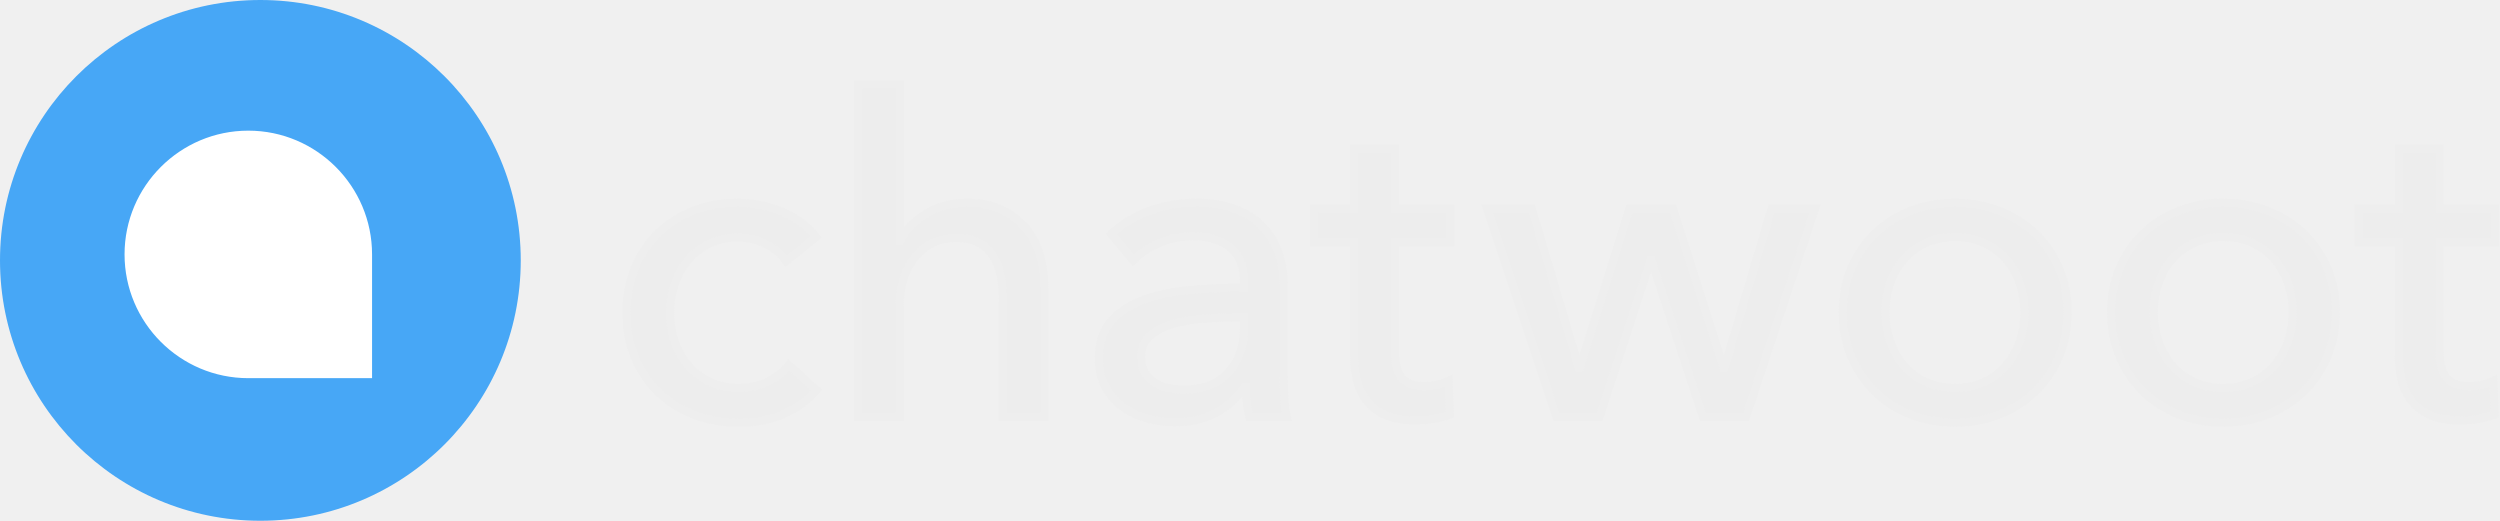
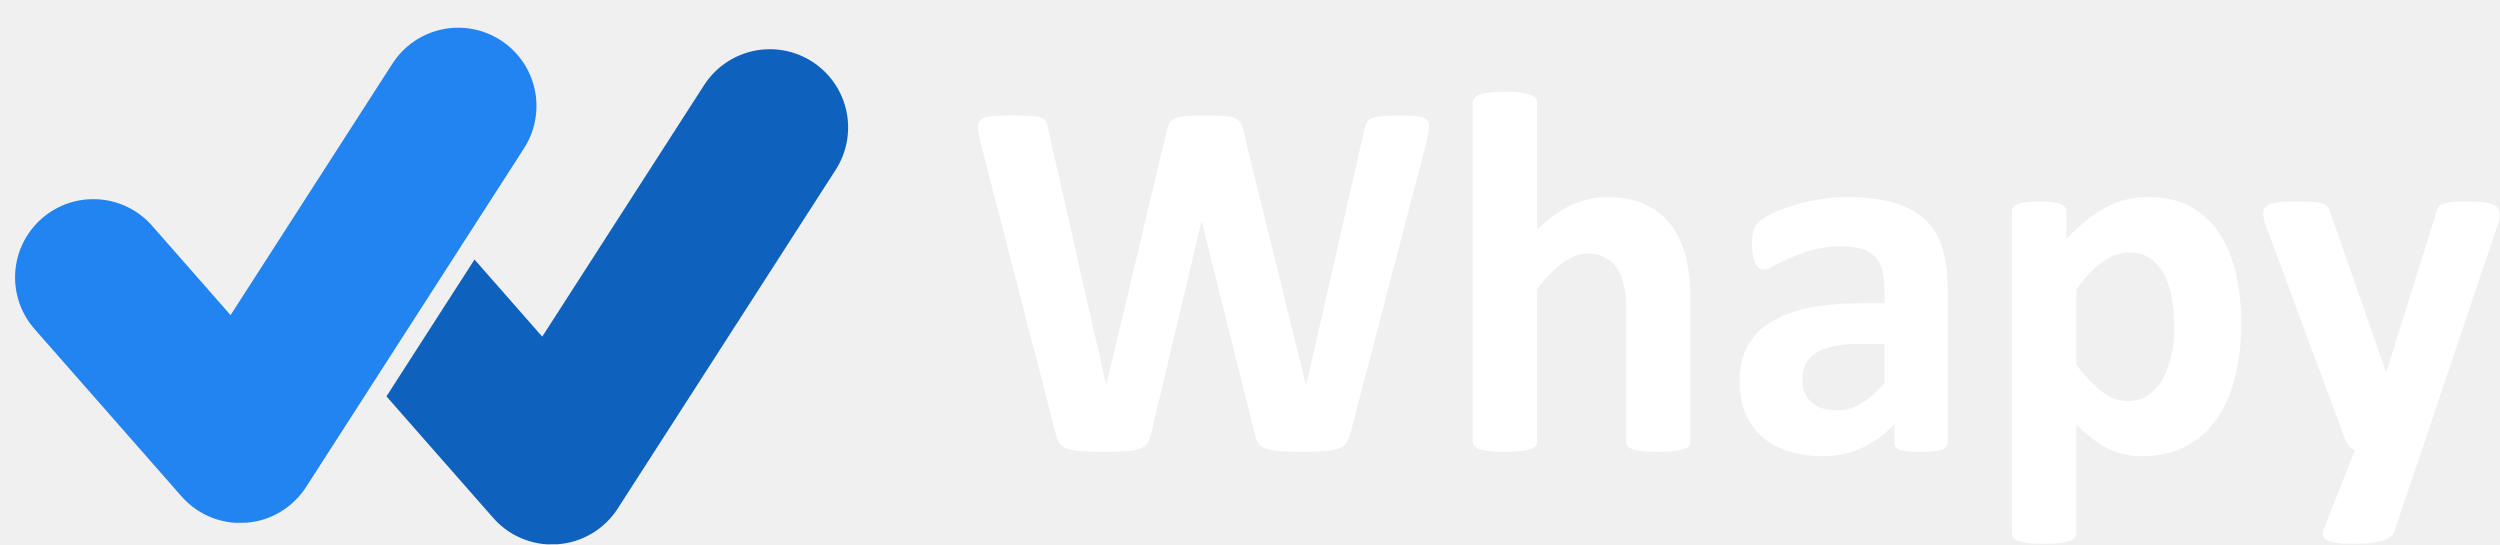
- <svg xmlns="http://www.w3.org/2000/svg" width="2458px" height="512px" viewBox="0 0 2458 512" version="1.1">
-   <g id="Page-1" stroke="none" stroke-width="1" fill="none" fill-rule="evenodd">
-     <g id="logo" fill-rule="nonzero">
-       <g id="woot-log">
-         <circle id="Oval" fill="#47A7F6" cx="256" cy="256" r="256" />
-         <path d="M362.808,368.808 L244.123,368.808 C178.699,368.808 125.457,315.562 125.457,250.122 C125.457,184.703 178.699,131.457 244.124,131.457 C309.565,131.457 362.808,184.703 362.808,250.122 L362.808,368.808 Z" id="Fill-1" stroke="#FFFFFF" stroke-width="6" fill="#FFFFFF" />
-       </g>
-       <path d="M772.982,256.848 C768.658,250.217 762.171,244.667 753.522,240.198 C744.872,235.73 735.647,233.495 725.844,233.495 C715.177,233.495 705.735,235.513 697.518,239.55 C689.302,243.586 682.31,248.992 676.544,255.767 C670.778,262.542 666.381,270.398 663.354,279.336 C660.327,288.273 658.813,297.643 658.813,307.446 C658.813,317.248 660.327,326.618 663.354,335.555 C666.381,344.493 670.778,352.349 676.544,359.124 C682.31,365.899 689.374,371.305 697.735,375.341 C706.095,379.378 715.609,381.396 726.277,381.396 C736.656,381.396 746.098,379.378 754.603,375.341 C763.108,371.305 770.099,365.827 775.577,358.908 L802.822,383.558 C794.173,393.649 783.361,401.505 770.387,407.127 C757.414,412.749 742.71,415.56 726.277,415.56 C710.42,415.56 695.789,412.965 682.382,407.776 C668.976,402.586 657.372,395.307 647.569,385.937 C637.767,376.567 630.055,365.251 624.433,351.989 C618.811,338.727 616,323.879 616,307.446 C616,291.3 618.739,276.597 624.217,263.335 C629.695,250.073 637.335,238.685 647.137,229.171 C656.939,219.657 668.544,212.305 681.95,207.115 C695.356,201.926 709.843,199.331 725.412,199.331 C739.827,199.331 754.17,202.214 768.441,207.98 C782.713,213.746 794.028,222.107 802.389,233.063 L772.982,256.848 Z M885.421,236.09 C890.322,225.999 898.683,217.35 910.504,210.143 C922.324,202.935 935.586,199.331 950.29,199.331 C963.552,199.331 974.94,201.565 984.454,206.034 C993.968,210.503 1001.896,216.485 1008.239,223.981 C1014.582,231.477 1019.267,240.27 1022.294,250.361 C1025.321,260.452 1026.835,271.263 1026.835,282.795 L1026.835,409.938 L986.184,409.938 L986.184,296.634 C986.184,288.273 985.535,280.345 984.238,272.849 C982.94,265.353 980.562,258.722 977.102,252.956 C973.643,247.19 968.958,242.577 963.047,239.117 C957.137,235.658 949.425,233.928 939.911,233.928 C923.766,233.928 910.504,240.054 900.125,252.307 C889.746,264.56 884.556,280.921 884.556,301.391 L884.556,409.938 L843.905,409.938 L843.905,83 L884.556,83 L884.556,236.09 L885.421,236.09 Z M1223.171,277.174 C1223.171,261.893 1218.558,250.577 1209.332,243.226 C1200.106,235.874 1187.853,232.198 1172.573,232.198 C1161.041,232.198 1150.157,234.432 1139.923,238.901 C1129.688,243.37 1121.111,249.064 1114.191,255.983 L1092.568,230.036 C1102.659,220.522 1114.984,213.026 1129.544,207.548 C1144.103,202.07 1159.743,199.331 1176.465,199.331 C1191.169,199.331 1203.926,201.421 1214.738,205.602 C1225.549,209.782 1234.415,215.476 1241.334,222.684 C1248.253,229.892 1253.443,238.396 1256.902,248.199 C1260.362,258.001 1262.092,268.524 1262.092,279.768 L1262.092,369.287 C1262.092,376.206 1262.308,383.486 1262.741,391.126 C1263.173,398.766 1263.966,405.037 1265.119,409.938 L1228.36,409.938 C1226.054,400.136 1224.9,390.333 1224.9,380.531 L1223.603,380.531 C1216.107,391.487 1206.665,399.991 1195.277,406.046 C1183.889,412.1 1170.411,415.128 1154.842,415.128 C1146.77,415.128 1138.337,414.046 1129.544,411.884 C1120.75,409.722 1112.75,406.19 1105.542,401.289 C1098.334,396.388 1092.352,389.901 1087.595,381.828 C1082.838,373.756 1080.46,363.809 1080.46,351.989 C1080.46,336.42 1084.64,324.095 1093.001,315.014 C1101.362,305.932 1112.317,299.013 1125.868,294.256 C1139.418,289.499 1154.698,286.399 1171.708,284.958 C1188.718,283.516 1205.872,282.795 1223.171,282.795 L1223.171,277.174 Z M1213.224,312.203 C1203.133,312.203 1192.682,312.635 1181.871,313.5 C1171.059,314.365 1161.257,316.095 1152.464,318.689 C1143.67,321.284 1136.391,325.176 1130.625,330.366 C1124.859,335.555 1121.976,342.475 1121.976,351.124 C1121.976,357.178 1123.201,362.224 1125.651,366.26 C1128.102,370.296 1131.345,373.612 1135.382,376.206 C1139.418,378.801 1143.887,380.603 1148.788,381.612 C1153.689,382.621 1158.734,383.126 1163.924,383.126 C1182.952,383.126 1197.584,377.432 1207.818,366.044 C1218.053,354.655 1223.171,340.312 1223.171,323.014 L1223.171,312.203 L1213.224,312.203 Z M1425.993,238.252 L1371.504,238.252 L1371.504,345.069 C1371.504,357.467 1373.81,366.332 1378.423,371.666 C1383.036,376.999 1390.388,379.666 1400.478,379.666 C1404.226,379.666 1408.263,379.234 1412.587,378.369 C1416.912,377.504 1420.804,376.206 1424.264,374.477 L1425.561,407.776 C1420.66,409.506 1415.254,410.875 1409.344,411.884 C1403.433,412.893 1397.307,413.398 1390.964,413.398 C1371.648,413.398 1356.872,408.064 1346.637,397.397 C1336.402,386.729 1331.285,370.729 1331.285,349.394 L1331.285,238.252 L1291.931,238.252 L1291.931,204.953 L1331.285,204.953 L1331.285,146.139 L1371.504,146.139 L1371.504,204.953 L1425.993,204.953 L1425.993,238.252 Z M1506.078,204.953 L1552.351,361.503 L1553.216,361.503 L1602.083,204.953 L1644.897,204.953 L1694.629,361.503 L1695.494,361.503 L1741.767,204.953 L1784.581,204.953 L1716.685,409.938 L1674.304,409.938 L1623.706,255.983 L1622.841,255.983 L1572.676,409.938 L1530.295,409.938 L1461.967,204.953 L1506.078,204.953 Z M2032.811,307.013 C2032.811,322.87 2030,337.429 2024.378,350.691 C2018.756,363.953 2010.972,375.413 2001.026,385.072 C1991.079,394.73 1979.331,402.226 1965.78,407.56 C1952.23,412.893 1937.671,415.56 1922.102,415.56 C1906.534,415.56 1891.974,412.893 1878.424,407.56 C1864.873,402.226 1853.197,394.73 1843.395,385.072 C1833.592,375.413 1825.88,363.953 1820.258,350.691 C1814.636,337.429 1811.825,322.87 1811.825,307.013 C1811.825,291.156 1814.636,276.669 1820.258,263.551 C1825.88,250.433 1833.592,239.117 1843.395,229.603 C1853.197,220.089 1864.873,212.665 1878.424,207.332 C1891.974,201.998 1906.534,199.331 1922.102,199.331 C1937.671,199.331 1952.23,201.998 1965.78,207.332 C1979.331,212.665 1991.079,220.089 2001.026,229.603 C2010.972,239.117 2018.756,250.433 2024.378,263.551 C2030,276.669 2032.811,291.156 2032.811,307.013 Z M1990.43,307.013 C1990.43,297.211 1988.917,287.841 1985.89,278.903 C1982.862,269.966 1978.466,262.11 1972.7,255.334 C1966.934,248.559 1959.798,243.154 1951.293,239.117 C1942.788,235.081 1933.058,233.063 1922.102,233.063 C1911.146,233.063 1901.416,235.081 1892.911,239.117 C1884.406,243.154 1877.271,248.559 1871.505,255.334 C1865.738,262.11 1861.342,269.966 1858.315,278.903 C1855.287,287.841 1853.774,297.211 1853.774,307.013 C1853.774,316.816 1855.287,326.185 1858.315,335.123 C1861.342,344.06 1865.738,351.989 1871.505,358.908 C1877.271,365.827 1884.406,371.305 1892.911,375.341 C1901.416,379.378 1911.146,381.396 1922.102,381.396 C1933.058,381.396 1942.788,379.378 1951.293,375.341 C1959.798,371.305 1966.934,365.827 1972.7,358.908 C1978.466,351.989 1982.862,344.06 1985.89,335.123 C1988.917,326.185 1990.43,316.816 1990.43,307.013 Z M2296.611,307.013 C2296.611,322.87 2293.8,337.429 2288.178,350.691 C2282.556,363.953 2274.771,375.413 2264.825,385.072 C2254.878,394.73 2243.13,402.226 2229.58,407.56 C2216.029,412.893 2201.47,415.56 2185.901,415.56 C2170.333,415.56 2155.774,412.893 2142.223,407.56 C2128.673,402.226 2116.996,394.73 2107.194,385.072 C2097.392,375.413 2089.68,363.953 2084.058,350.691 C2078.436,337.429 2075.625,322.87 2075.625,307.013 C2075.625,291.156 2078.436,276.669 2084.058,263.551 C2089.68,250.433 2097.392,239.117 2107.194,229.603 C2116.996,220.089 2128.673,212.665 2142.223,207.332 C2155.774,201.998 2170.333,199.331 2185.901,199.331 C2201.47,199.331 2216.029,201.998 2229.58,207.332 C2243.13,212.665 2254.878,220.089 2264.825,229.603 C2274.771,239.117 2282.556,250.433 2288.178,263.551 C2293.8,276.669 2296.611,291.156 2296.611,307.013 Z M2254.23,307.013 C2254.23,297.211 2252.716,287.841 2249.689,278.903 C2246.662,269.966 2242.265,262.11 2236.499,255.334 C2230.733,248.559 2223.597,243.154 2215.092,239.117 C2206.587,235.081 2196.857,233.063 2185.901,233.063 C2174.946,233.063 2165.215,235.081 2156.71,239.117 C2148.205,243.154 2141.07,248.559 2135.304,255.334 C2129.538,262.11 2125.141,269.966 2122.114,278.903 C2119.087,287.841 2117.573,297.211 2117.573,307.013 C2117.573,316.816 2119.087,326.185 2122.114,335.123 C2125.141,344.06 2129.538,351.989 2135.304,358.908 C2141.07,365.827 2148.205,371.305 2156.71,375.341 C2165.215,379.378 2174.946,381.396 2185.901,381.396 C2196.857,381.396 2206.587,379.378 2215.092,375.341 C2223.597,371.305 2230.733,365.827 2236.499,358.908 C2242.265,351.989 2246.662,344.06 2249.689,335.123 C2252.716,326.185 2254.23,316.816 2254.23,307.013 Z M2453.16,238.252 L2398.671,238.252 L2398.671,345.069 C2398.671,357.467 2400.977,366.332 2405.59,371.666 C2410.203,376.999 2417.554,379.666 2427.645,379.666 C2431.393,379.666 2435.429,379.234 2439.754,378.369 C2444.079,377.504 2447.971,376.206 2451.43,374.477 L2452.728,407.776 C2447.827,409.506 2442.421,410.875 2436.511,411.884 C2430.6,412.893 2424.474,413.398 2418.131,413.398 C2398.815,413.398 2384.039,408.064 2373.804,397.397 C2363.569,386.729 2358.452,370.729 2358.452,349.394 L2358.452,238.252 L2319.098,238.252 L2319.098,204.953 L2358.452,204.953 L2358.452,146.139 L2398.671,146.139 L2398.671,204.953 L2453.16,204.953 L2453.16,238.252 Z" id="chatwoot" stroke="#EEEEEE" stroke-width="8" fill="#EDEDED" />
-     </g>
-   </g>
+ <svg xmlns="http://www.w3.org/2000/svg" width="1946" height="424" viewBox="0 0 1946 424" fill="none">
+   <path d="M1051.2 337.073C1050.4 340.281 1049.27 342.888 1047.82 344.893C1046.49 346.764 1044.44 348.234 1041.66 349.304C1038.87 350.239 1035.3 350.841 1030.92 351.108C1026.55 351.509 1020.99 351.709 1014.23 351.709C1006.68 351.709 1000.58 351.509 995.946 351.108C991.441 350.841 987.864 350.239 985.214 349.304C982.564 348.234 980.643 346.764 979.451 344.893C978.258 342.888 977.331 340.281 976.668 337.073L935.529 172.668H935.132L896.179 337.073C895.516 340.148 894.589 342.687 893.396 344.692C892.204 346.563 890.283 348.034 887.633 349.103C885.115 350.172 881.604 350.841 877.099 351.108C872.727 351.509 866.897 351.709 859.61 351.709C851.926 351.709 845.765 351.509 841.128 351.108C836.623 350.841 833.045 350.239 830.396 349.304C827.746 348.234 825.825 346.764 824.632 344.893C823.44 342.888 822.446 340.281 821.651 337.073L763.221 110.715C762.029 105.903 761.367 102.161 761.234 99.487C761.102 96.68 761.83 94.542 763.42 93.072C765.143 91.601 767.859 90.733 771.569 90.465C775.411 90.064 780.711 89.864 787.468 89.864C793.695 89.864 798.597 89.997 802.175 90.265C805.884 90.398 808.667 90.866 810.522 91.668C812.377 92.337 813.635 93.406 814.298 94.876C814.96 96.213 815.49 98.151 815.888 100.69L861.002 299.38H861.2L908.103 102.094C908.633 99.554 909.295 97.483 910.09 95.879C911.018 94.275 912.475 93.072 914.463 92.27C916.582 91.334 919.431 90.733 923.008 90.465C926.586 90.064 931.355 89.864 937.318 89.864C943.677 89.864 948.712 89.997 952.422 90.265C956.264 90.532 959.179 91.133 961.166 92.069C963.286 92.871 964.81 94.074 965.738 95.678C966.665 97.282 967.394 99.421 967.924 102.094L1016.42 299.38H1016.81L1061.93 101.292C1062.33 99.153 1062.86 97.349 1063.52 95.879C1064.18 94.275 1065.44 93.072 1067.29 92.27C1069.15 91.334 1071.8 90.733 1075.24 90.465C1078.69 90.064 1083.52 89.864 1089.75 89.864C1095.58 89.864 1100.09 90.064 1103.27 90.465C1106.58 90.733 1108.96 91.601 1110.42 93.072C1111.88 94.542 1112.47 96.747 1112.21 99.688C1112.08 102.495 1111.41 106.371 1110.22 111.317L1051.2 337.073Z" fill="white" />
+   <path d="M1315.72 343.69C1315.72 345.026 1315.32 346.229 1314.53 347.299C1313.73 348.234 1312.41 349.036 1310.55 349.705C1308.7 350.373 1306.11 350.841 1302.8 351.108C1299.62 351.509 1295.65 351.709 1290.88 351.709C1285.97 351.709 1281.87 351.509 1278.55 351.108C1275.37 350.841 1272.86 350.373 1271 349.705C1269.15 349.036 1267.82 348.234 1267.03 347.299C1266.23 346.229 1265.83 345.026 1265.83 343.69V241.638C1265.83 232.95 1265.17 226.133 1263.85 221.188C1262.65 216.242 1260.87 212.032 1258.48 208.556C1256.1 204.948 1252.98 202.207 1249.14 200.336C1245.43 198.331 1241.06 197.329 1236.02 197.329C1229.66 197.329 1223.24 199.668 1216.75 204.346C1210.25 209.024 1203.5 215.841 1196.47 224.796V343.69C1196.47 345.026 1196.08 346.229 1195.28 347.299C1194.49 348.234 1193.1 349.036 1191.11 349.705C1189.25 350.373 1186.74 350.841 1183.56 351.108C1180.38 351.509 1176.34 351.709 1171.43 351.709C1166.53 351.709 1162.49 351.509 1159.31 351.108C1156.13 350.841 1153.55 350.373 1151.56 349.705C1149.7 349.036 1148.38 348.234 1147.58 347.299C1146.79 346.229 1146.39 345.026 1146.39 343.69V80.04C1146.39 78.703 1146.79 77.5 1147.58 76.431C1148.38 75.361 1149.7 74.493 1151.56 73.824C1153.55 73.022 1156.13 72.421 1159.31 72.02C1162.49 71.619 1166.53 71.418 1171.43 71.418C1176.34 71.418 1180.38 71.619 1183.56 72.02C1186.74 72.421 1189.25 73.022 1191.11 73.824C1193.1 74.493 1194.49 75.361 1195.28 76.431C1196.08 77.5 1196.47 78.703 1196.47 80.04V178.883C1205.09 170.329 1213.83 163.98 1222.71 159.836C1231.72 155.559 1241.06 153.42 1250.73 153.42C1262.79 153.42 1272.92 155.425 1281.14 159.435C1289.48 163.445 1296.18 168.925 1301.21 175.876C1306.38 182.826 1310.09 190.98 1312.34 200.336C1314.59 209.559 1315.72 220.787 1315.72 234.019V343.69Z" fill="white" />
+   <path d="M1516.05 344.291C1516.05 346.162 1515.39 347.633 1514.06 348.702C1512.74 349.771 1510.62 350.507 1507.7 350.907C1504.92 351.442 1500.75 351.709 1495.18 351.709C1489.22 351.709 1484.85 351.442 1482.06 350.907C1479.41 350.507 1477.49 349.771 1476.3 348.702C1475.24 347.633 1474.71 346.162 1474.71 344.291V330.056C1467.42 337.942 1459.08 344.091 1449.67 348.502C1440.39 352.912 1430.06 355.118 1418.67 355.118C1409.26 355.118 1400.58 353.848 1392.63 351.308C1384.81 348.903 1377.99 345.294 1372.16 340.482C1366.46 335.536 1362.02 329.455 1358.85 322.237C1355.67 315.019 1354.08 306.598 1354.08 296.974C1354.08 286.549 1356.06 277.527 1360.04 269.908C1364.14 262.155 1370.17 255.806 1378.12 250.861C1386.2 245.782 1396.21 242.039 1408.13 239.633C1420.06 237.227 1433.9 236.024 1449.67 236.024H1466.96V225.197C1466.96 219.584 1466.36 214.705 1465.17 210.561C1464.11 206.284 1462.26 202.742 1459.61 199.935C1457.09 197.128 1453.64 195.056 1449.27 193.72C1445.03 192.383 1439.73 191.715 1433.37 191.715C1425.03 191.715 1417.54 192.651 1410.91 194.522C1404.42 196.393 1398.66 198.465 1393.62 200.737C1388.59 203.009 1384.35 205.081 1380.91 206.952C1377.59 208.824 1374.88 209.759 1372.76 209.759C1371.3 209.759 1369.97 209.292 1368.78 208.356C1367.72 207.42 1366.79 206.084 1366 204.346C1365.34 202.608 1364.81 200.47 1364.41 197.93C1364.01 195.391 1363.81 192.584 1363.81 189.509C1363.81 185.366 1364.14 182.091 1364.81 179.685C1365.47 177.279 1366.73 175.141 1368.58 173.269C1370.44 171.264 1373.68 169.126 1378.32 166.854C1382.96 164.448 1388.39 162.242 1394.62 160.237C1400.85 158.232 1407.6 156.628 1414.89 155.425C1422.31 154.089 1429.93 153.42 1437.74 153.42C1451.66 153.42 1463.51 154.824 1473.32 157.631C1483.26 160.304 1491.4 164.514 1497.76 170.262C1504.12 175.876 1508.76 183.16 1511.68 192.116C1514.59 201.071 1516.05 211.697 1516.05 223.994V344.291ZM1466.96 267.702H1447.88C1439.8 267.702 1432.91 268.304 1427.21 269.507C1421.51 270.71 1416.88 272.514 1413.3 274.92C1409.72 277.326 1407.07 280.267 1405.35 283.742C1403.76 287.083 1402.97 290.96 1402.97 295.371C1402.97 302.856 1405.28 308.737 1409.92 313.014C1414.69 317.291 1421.25 319.43 1429.6 319.43C1436.62 319.43 1443.04 317.625 1448.87 314.016C1454.84 310.408 1460.86 305.128 1466.96 298.177V267.702Z" fill="white" />
+   <path d="M1744.6 251.663C1744.6 267.569 1742.88 281.937 1739.43 294.769C1736.12 307.467 1731.22 318.294 1724.73 327.249C1718.23 336.205 1710.15 343.088 1700.48 347.9C1690.81 352.712 1679.74 355.118 1667.29 355.118C1662.12 355.118 1657.35 354.583 1652.98 353.514C1648.74 352.578 1644.57 351.108 1640.46 349.103C1636.48 346.964 1632.51 344.358 1628.54 341.284C1624.56 338.21 1620.45 334.601 1616.21 330.457V414.665C1616.21 416.001 1615.82 417.204 1615.02 418.274C1614.23 419.343 1612.83 420.212 1610.85 420.88C1608.99 421.682 1606.48 422.284 1603.3 422.685C1600.12 423.085 1596.07 423.286 1591.17 423.286C1586.27 423.286 1582.23 423.085 1579.05 422.685C1575.87 422.284 1573.29 421.682 1571.3 420.88C1569.44 420.212 1568.12 419.343 1567.32 418.274C1566.53 417.204 1566.13 416.001 1566.13 414.665V164.849C1566.13 163.512 1566.46 162.376 1567.12 161.44C1567.79 160.371 1568.91 159.502 1570.5 158.834C1572.23 158.165 1574.41 157.698 1577.06 157.43C1579.84 157.029 1583.29 156.829 1587.4 156.829C1591.37 156.829 1594.68 157.029 1597.33 157.43C1600.12 157.698 1602.3 158.165 1603.89 158.834C1605.61 159.502 1606.81 160.371 1607.47 161.44C1608.13 162.376 1608.46 163.512 1608.46 164.849V185.901C1613.63 180.554 1618.66 175.876 1623.57 171.866C1628.6 167.722 1633.7 164.314 1638.87 161.641C1644.04 158.834 1649.34 156.762 1654.77 155.425C1660.33 154.089 1666.23 153.42 1672.46 153.42C1685.44 153.42 1696.5 156.027 1705.65 161.24C1714.79 166.319 1722.21 173.336 1727.91 182.292C1733.73 191.247 1737.97 201.673 1740.62 213.569C1743.27 225.465 1744.6 238.163 1744.6 251.663ZM1692.53 255.272C1692.53 247.653 1691.93 240.368 1690.74 233.418C1689.68 226.334 1687.76 220.051 1684.98 214.571C1682.33 209.091 1678.75 204.747 1674.25 201.539C1669.87 198.198 1664.37 196.527 1657.75 196.527C1654.44 196.527 1651.13 197.061 1647.81 198.131C1644.63 199.066 1641.32 200.67 1637.88 202.943C1634.56 205.215 1631.12 208.155 1627.54 211.764C1623.96 215.373 1620.19 219.851 1616.21 225.197V284.143C1623.24 293.098 1629.93 300.049 1636.29 304.994C1642.65 309.806 1649.27 312.212 1656.16 312.212C1662.65 312.212 1668.15 310.541 1672.66 307.2C1677.29 303.858 1681.07 299.514 1683.98 294.168C1686.9 288.687 1689.02 282.539 1690.34 275.722C1691.8 268.905 1692.53 262.088 1692.53 255.272Z" fill="white" />
+   <path d="M1885.11 350.507L1863.64 413.863C1862.45 417.204 1859.21 419.61 1853.91 421.081C1848.61 422.551 1840.86 423.286 1830.65 423.286C1825.35 423.286 1821.11 423.019 1817.93 422.484C1814.75 422.083 1812.37 421.348 1810.78 420.279C1809.19 419.209 1808.33 417.873 1808.2 416.269C1808.06 414.665 1808.46 412.727 1809.39 410.454L1833.04 350.507C1831.32 349.705 1829.73 348.502 1828.27 346.898C1826.94 345.16 1825.95 343.356 1825.29 341.484L1764.27 177.079C1762.55 172.401 1761.69 168.859 1761.69 166.453C1761.69 163.913 1762.49 161.975 1764.08 160.638C1765.67 159.168 1768.32 158.165 1772.03 157.631C1775.87 157.096 1780.9 156.829 1787.13 156.829C1792.83 156.829 1797.33 156.963 1800.64 157.23C1803.96 157.364 1806.54 157.831 1808.39 158.633C1810.25 159.435 1811.64 160.705 1812.57 162.443C1813.5 164.047 1814.42 166.386 1815.35 169.46L1857.09 289.155H1857.68L1895.84 167.054C1896.64 163.579 1897.63 161.307 1898.82 160.237C1900.15 159.034 1902.27 158.165 1905.18 157.631C1908.1 157.096 1913.2 156.829 1920.48 156.829C1926.18 156.829 1930.88 157.096 1934.59 157.631C1938.44 158.165 1941.22 159.168 1942.94 160.638C1944.8 162.109 1945.72 164.113 1945.72 166.653C1945.72 169.059 1945.19 171.933 1944.13 175.274L1885.11 350.507Z" fill="white" />
+   <path d="M389.662 31.268C382.936 26.934 375.423 23.968 367.55 22.54C359.677 21.112 351.601 21.25 343.781 22.947C335.962 24.642 328.554 27.863 321.981 32.425C315.407 36.986 309.797 42.798 305.472 49.529L179.486 245.292L119.088 176.532C113.857 170.364 107.45 165.299 100.24 161.634C93.031 157.968 85.164 155.775 77.098 155.183C69.032 154.59 60.929 155.61 53.262 158.182C45.594 160.755 38.516 164.829 32.439 170.166C26.363 175.503 21.411 181.997 17.871 189.269C14.331 196.541 12.275 204.445 11.823 212.52C11.371 220.595 12.531 228.679 15.236 236.301C17.942 243.923 22.138 250.929 27.58 256.912L141.272 386.343C152.013 398.604 167.103 405.929 183.088 406.964L191.546 406.901C200.946 406.201 210.056 403.328 218.158 398.51C226.26 393.691 233.132 387.057 238.235 379.131L407.893 115.456C412.224 108.731 415.189 101.219 416.616 93.348C418.044 85.478 417.908 77.403 416.215 69.586C414.522 61.768 411.305 54.36 406.749 47.786C402.194 41.211 396.387 35.598 389.662 31.268Z" fill="#2284F0" />
+   <path fill-rule="evenodd" clip-rule="evenodd" d="M300.814 308.536L369.356 202.012L422.079 262.033L548.064 66.27C552.39 59.539 558 53.727 564.573 49.166C571.147 44.604 578.555 41.383 586.374 39.688C594.193 37.991 602.27 37.853 610.143 39.281C618.015 40.709 625.529 43.675 632.255 48.009C638.98 52.339 644.786 57.952 649.342 64.527C653.898 71.101 657.114 78.509 658.807 86.327C660.5 94.144 660.637 102.219 659.209 110.089C657.781 117.96 654.817 125.472 650.486 132.197L480.828 395.872C475.725 403.798 468.852 410.432 460.751 415.251C452.649 420.069 443.539 422.942 434.139 423.642L425.681 423.705C409.696 422.67 394.606 415.345 383.864 403.084L300.814 308.536Z" fill="#0E62BD" />
</svg>
